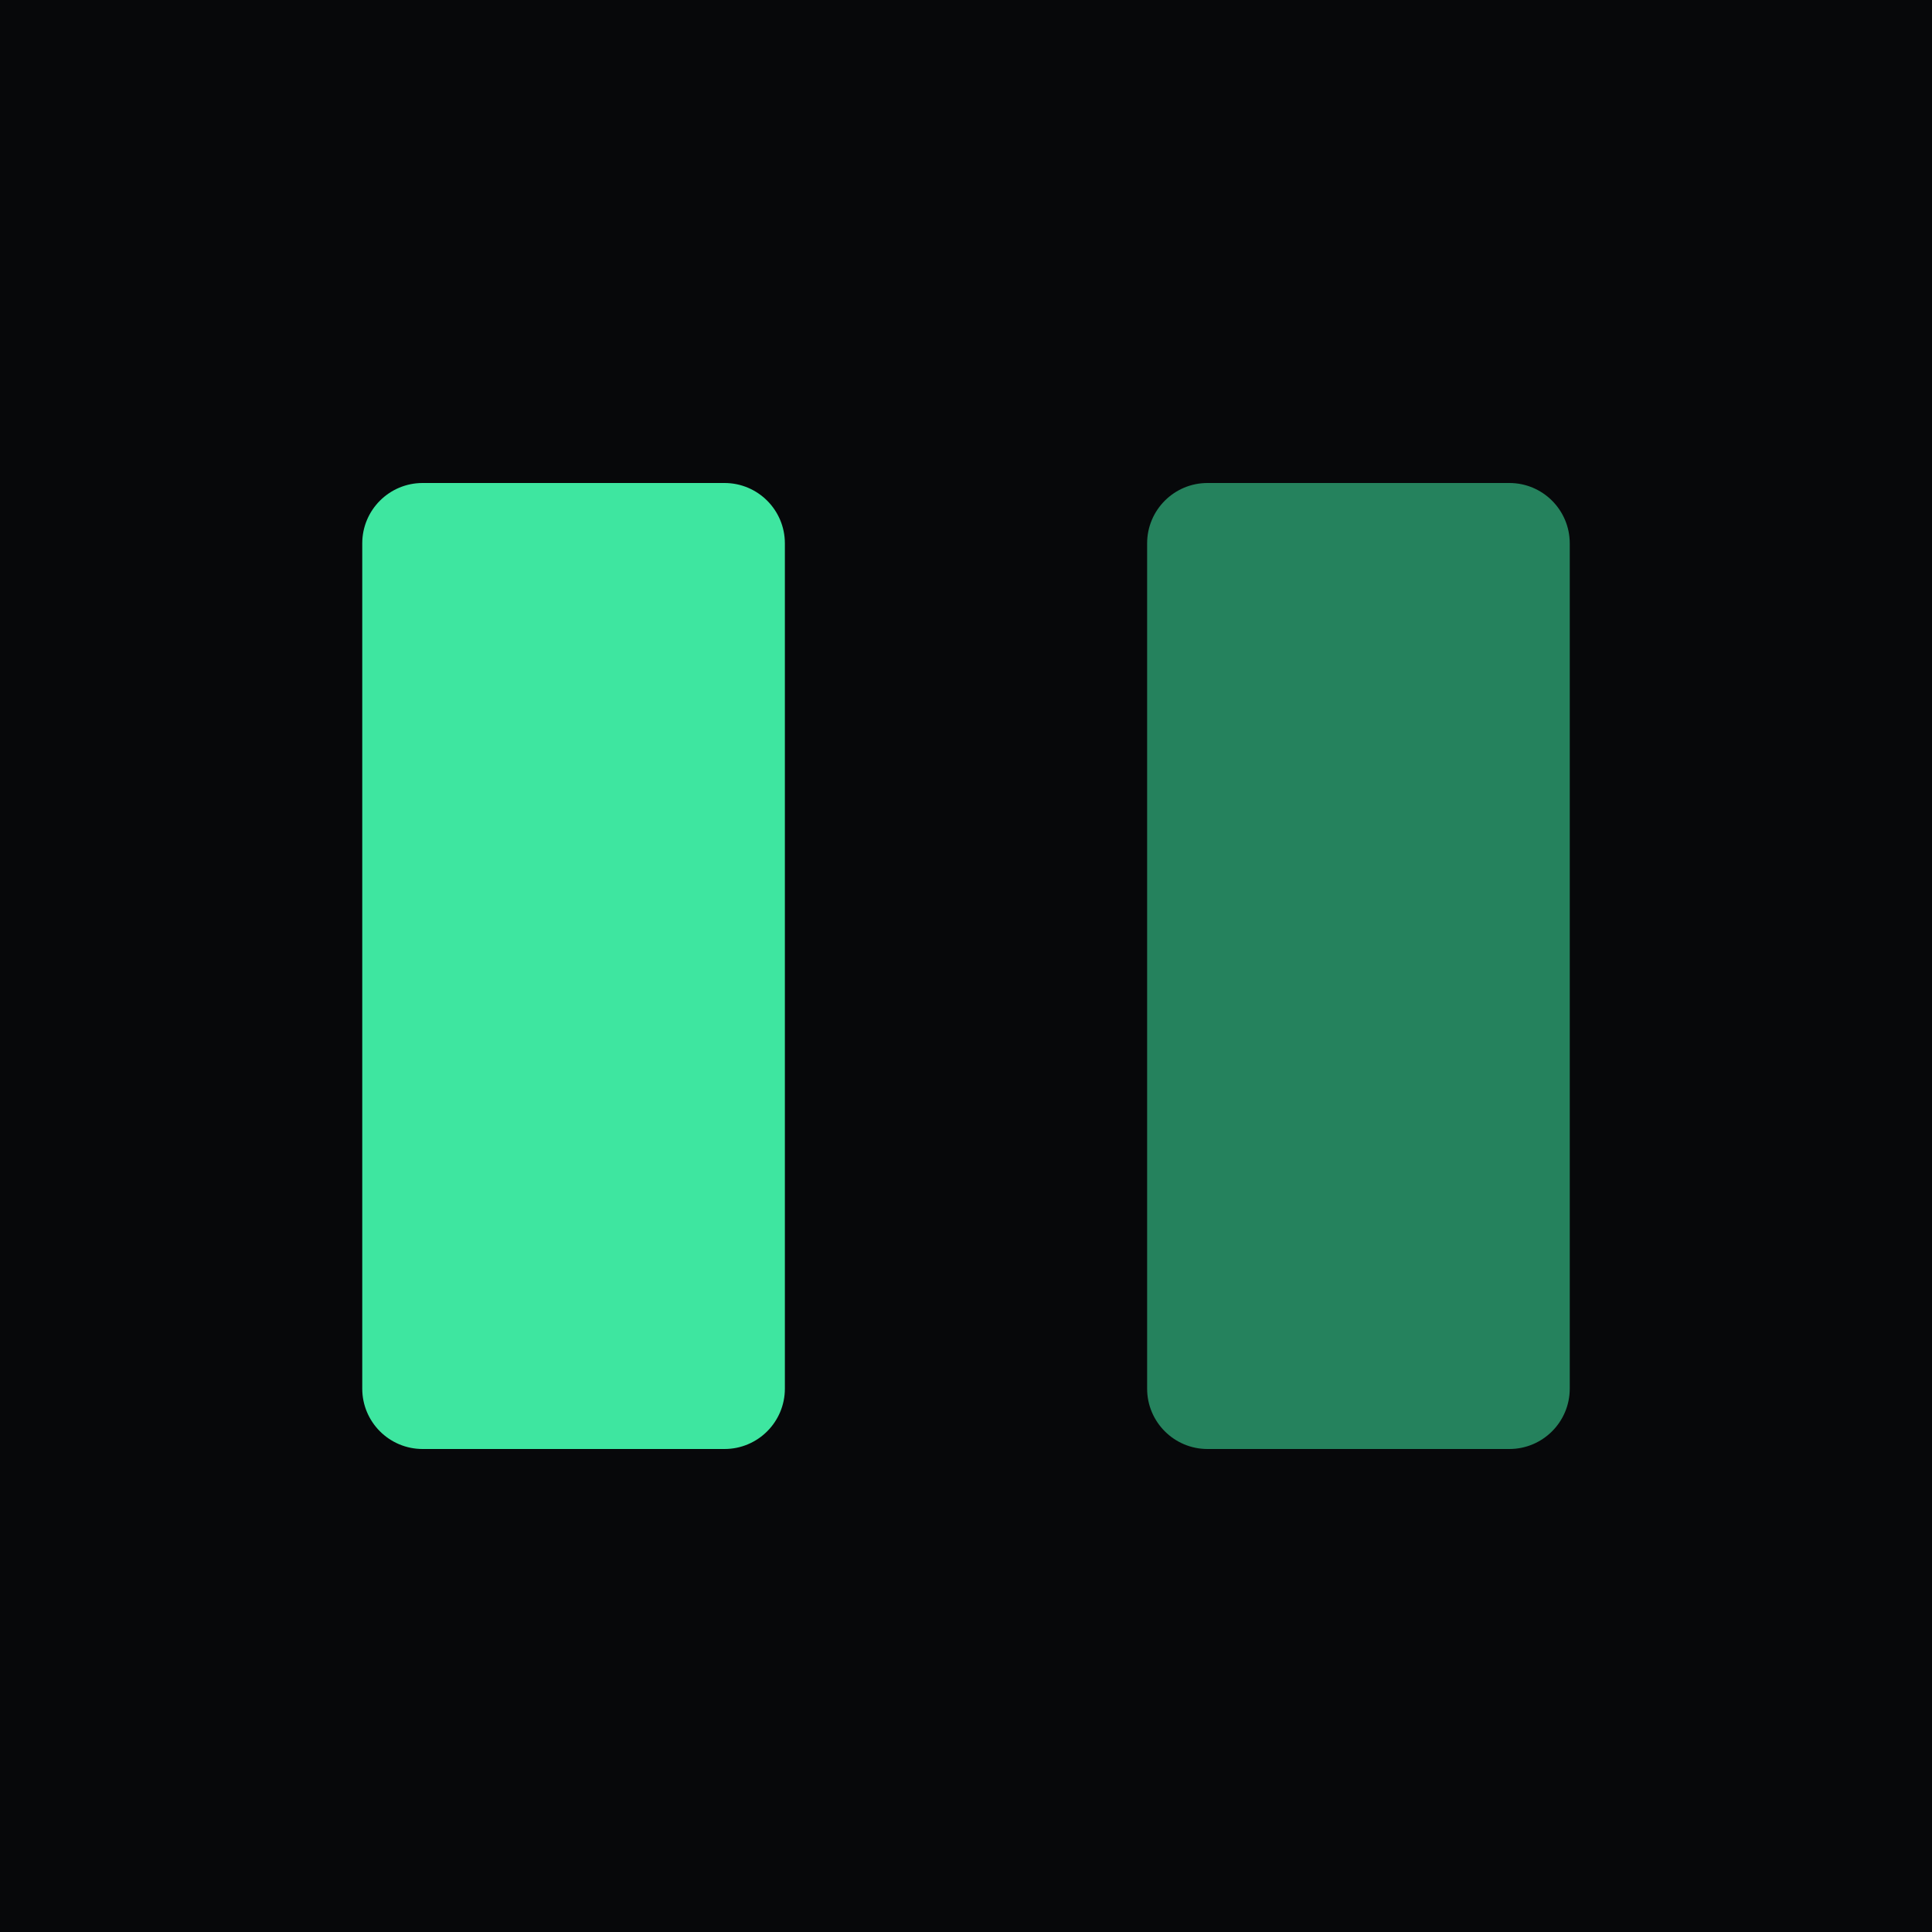
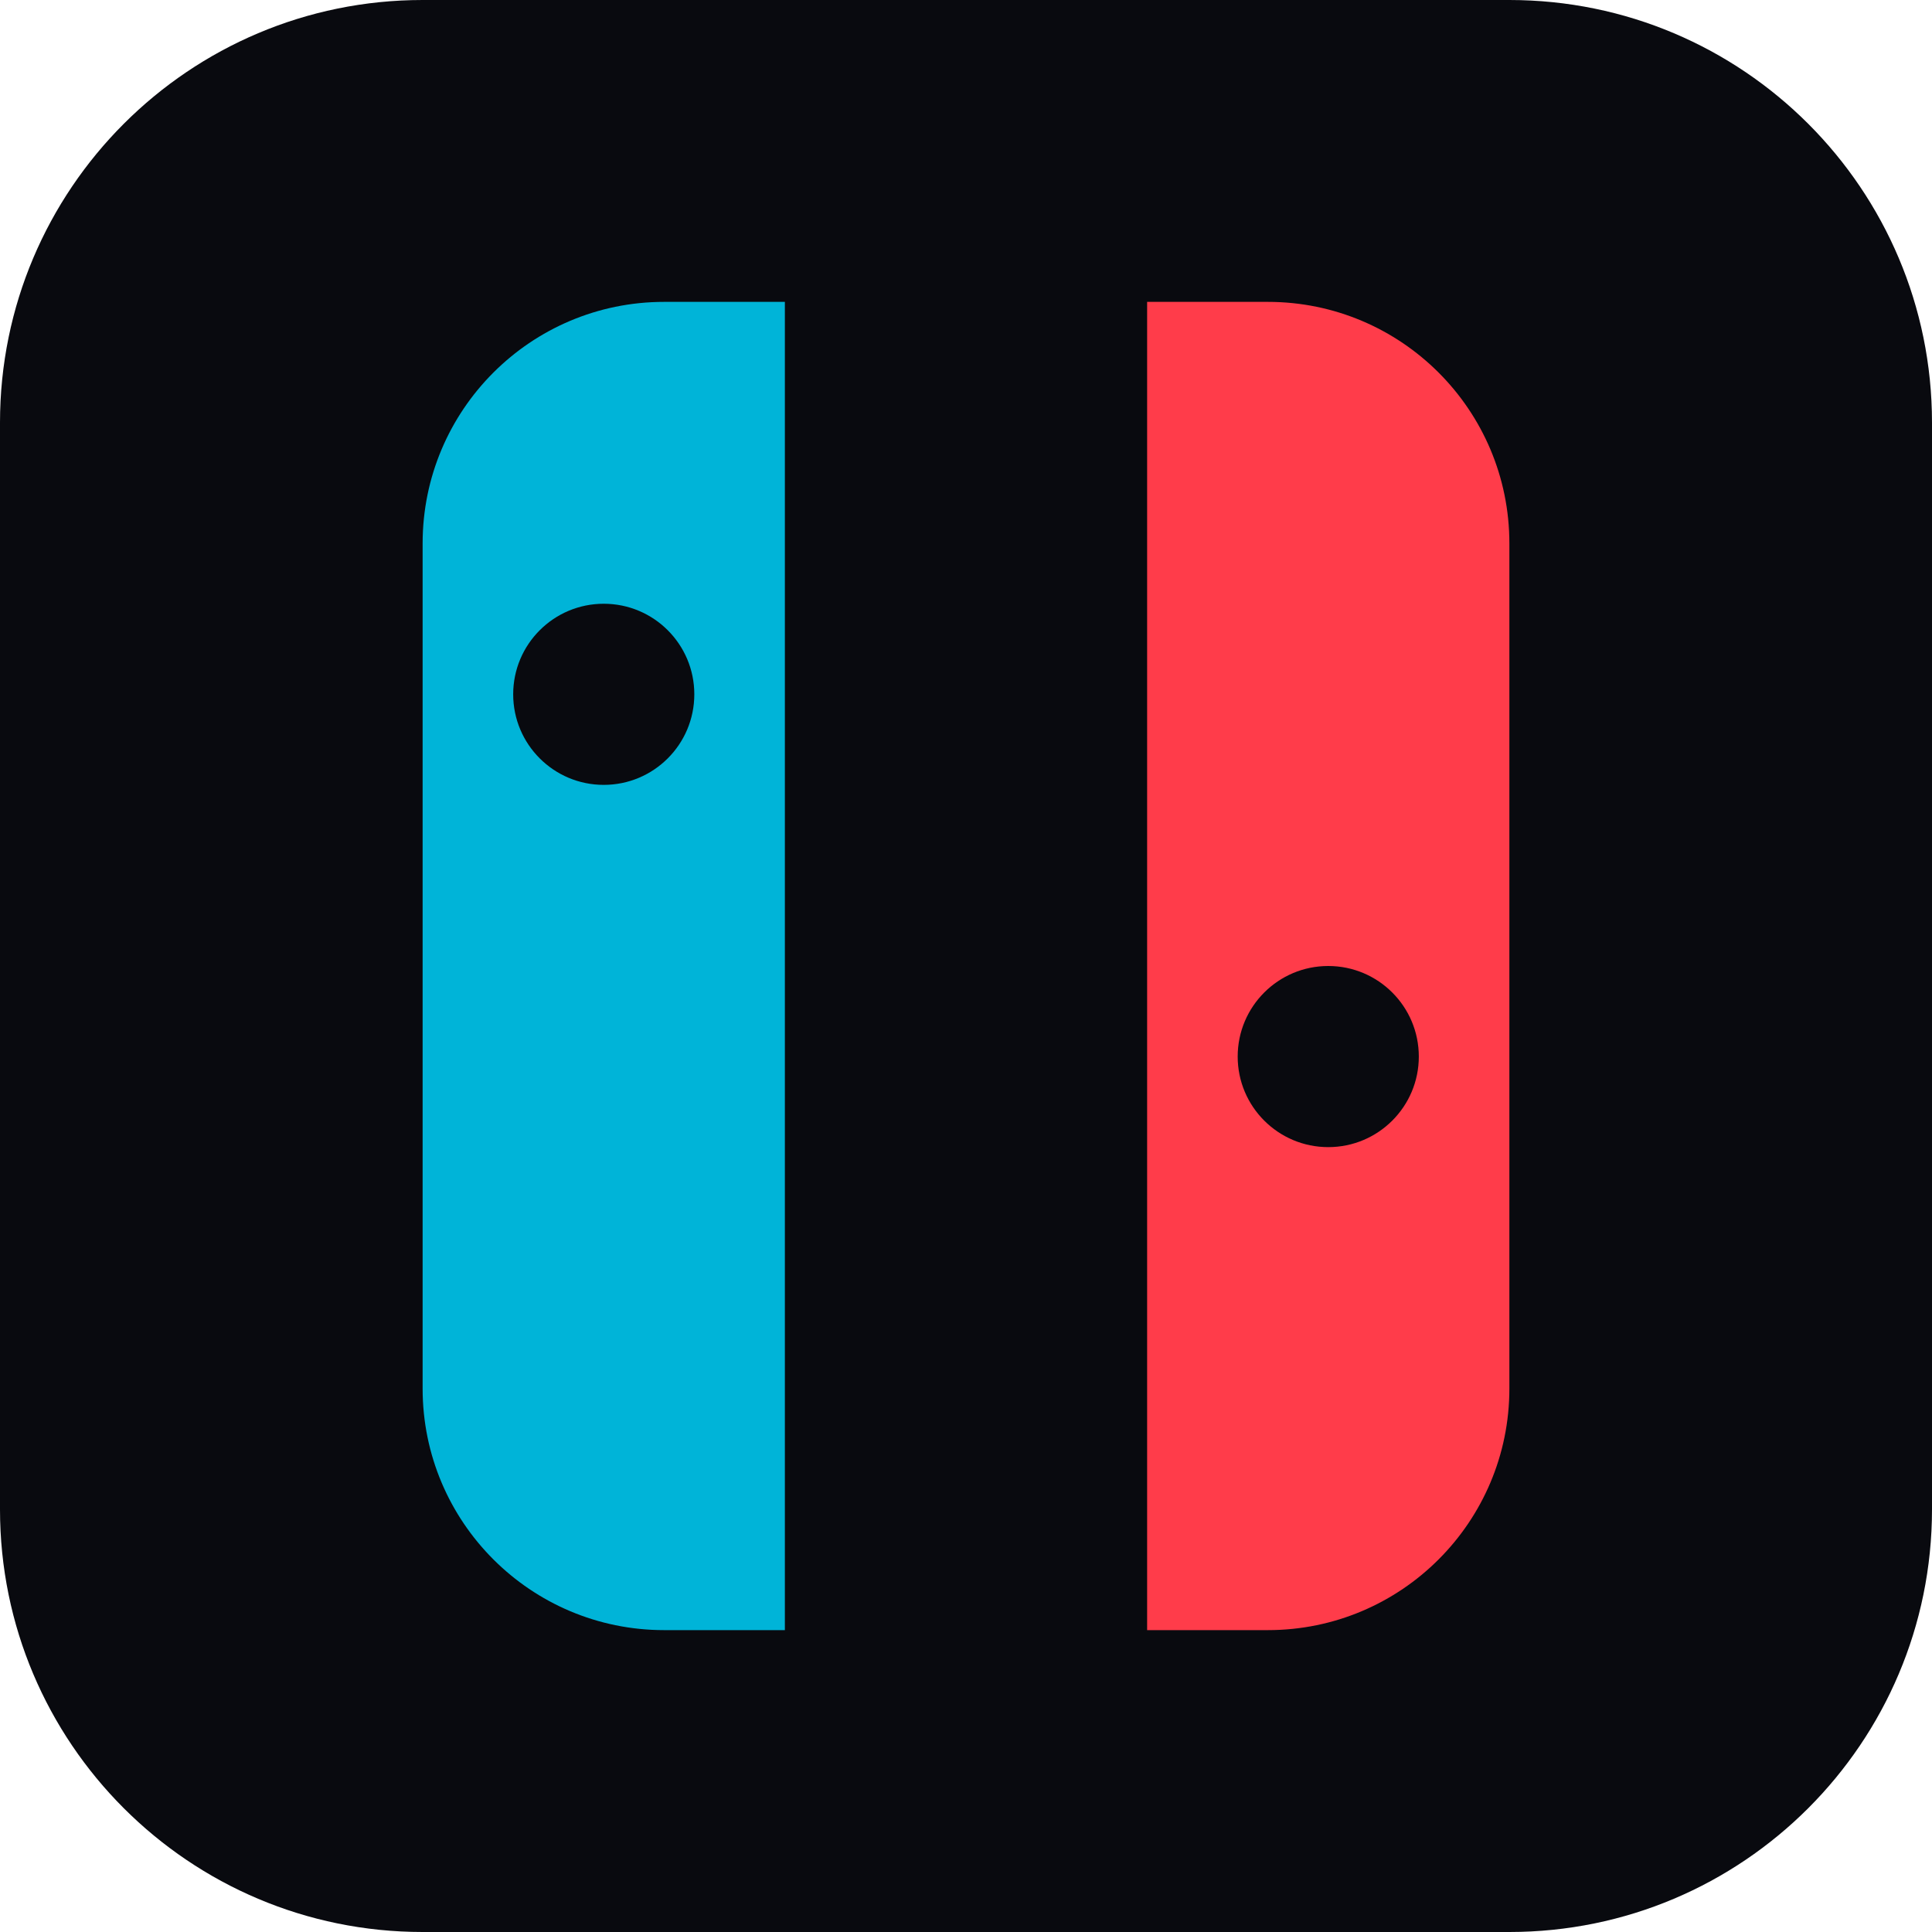
<svg xmlns="http://www.w3.org/2000/svg" viewBox="0 0 32 32">
-   <rect width="32" height="32" fill="#07080a" />
-   <rect x="6" y="8" width="7" height="16" rx="1" fill="#3ee6a0" />
-   <rect x="19" y="8" width="7" height="16" rx="1" fill="#3ee6a0" opacity="0.55" />
+   <rect width="32" height="32" rx="7" fill="#090a0f" />
+   <path d="M7 9a4 4 0 0 1 4-4h2v22h-2a4 4 0 0 1-4-4V9z" fill="#00b4d8" />
+   <circle cx="10" cy="11.5" r="1.5" fill="#090a0f" />
+   <path d="M19 5h2a4 4 0 0 1 4 4v14a4 4 0 0 1-4 4h-2V5z" fill="#ff3c4a" />
+   <circle cx="22" cy="17.5" r="1.5" fill="#090a0f" />
</svg>
